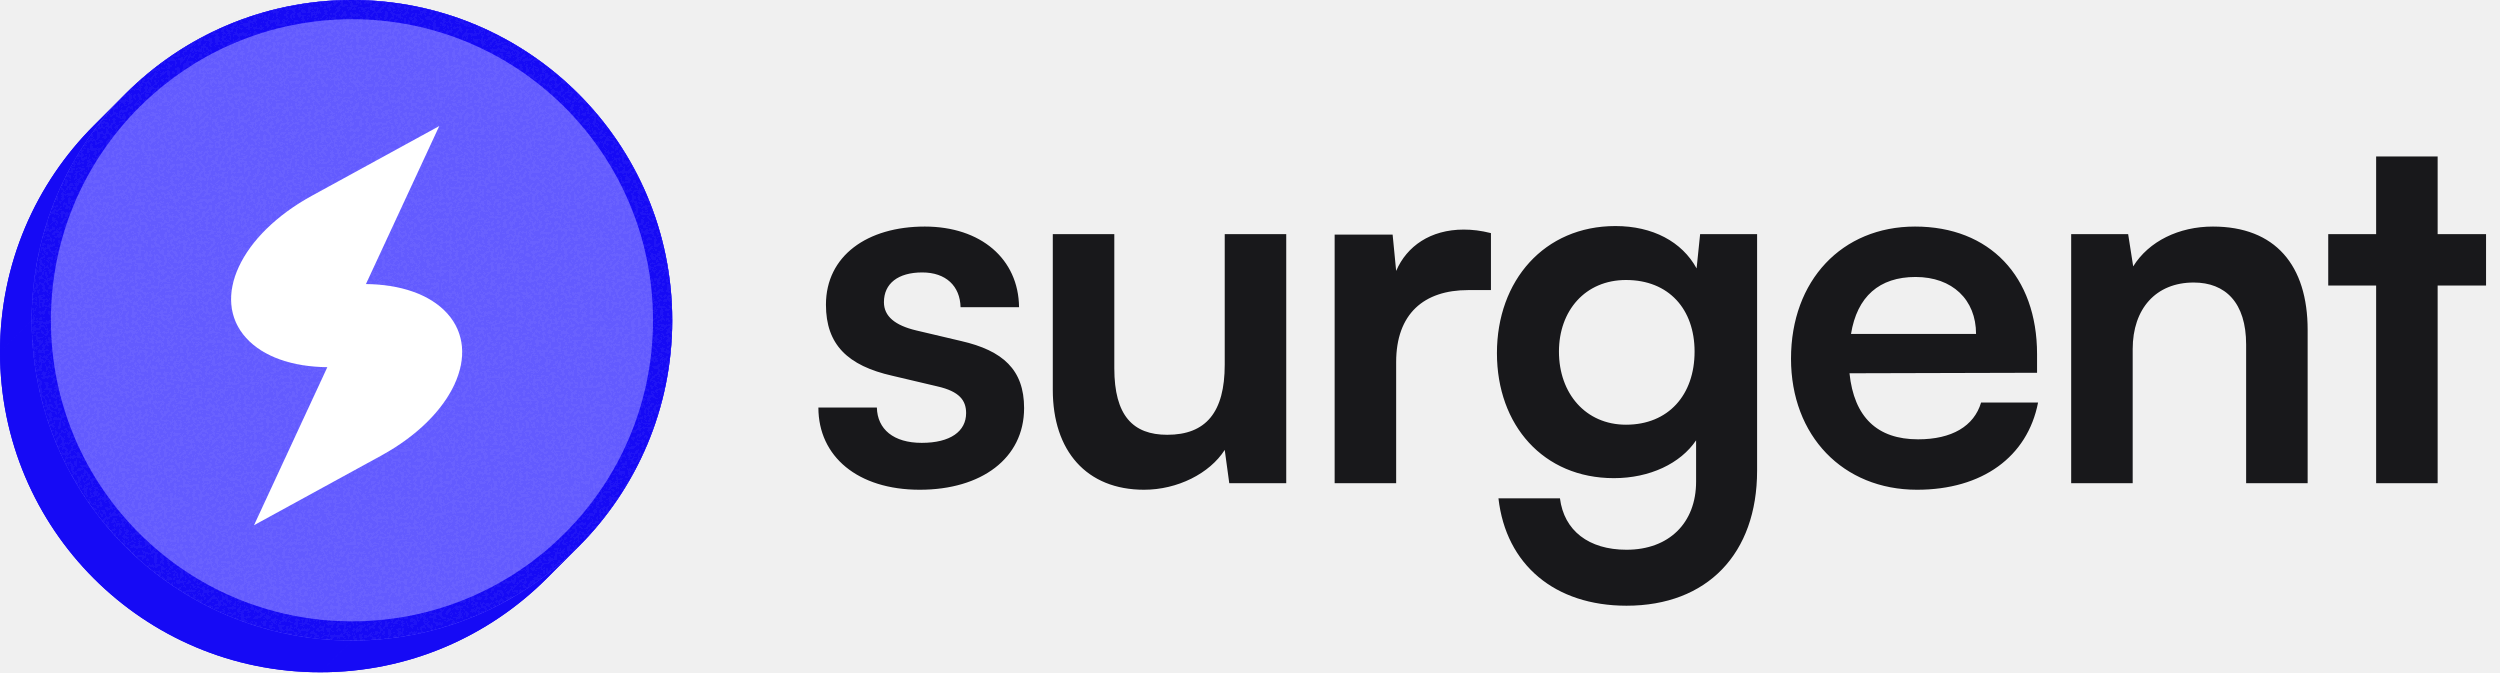
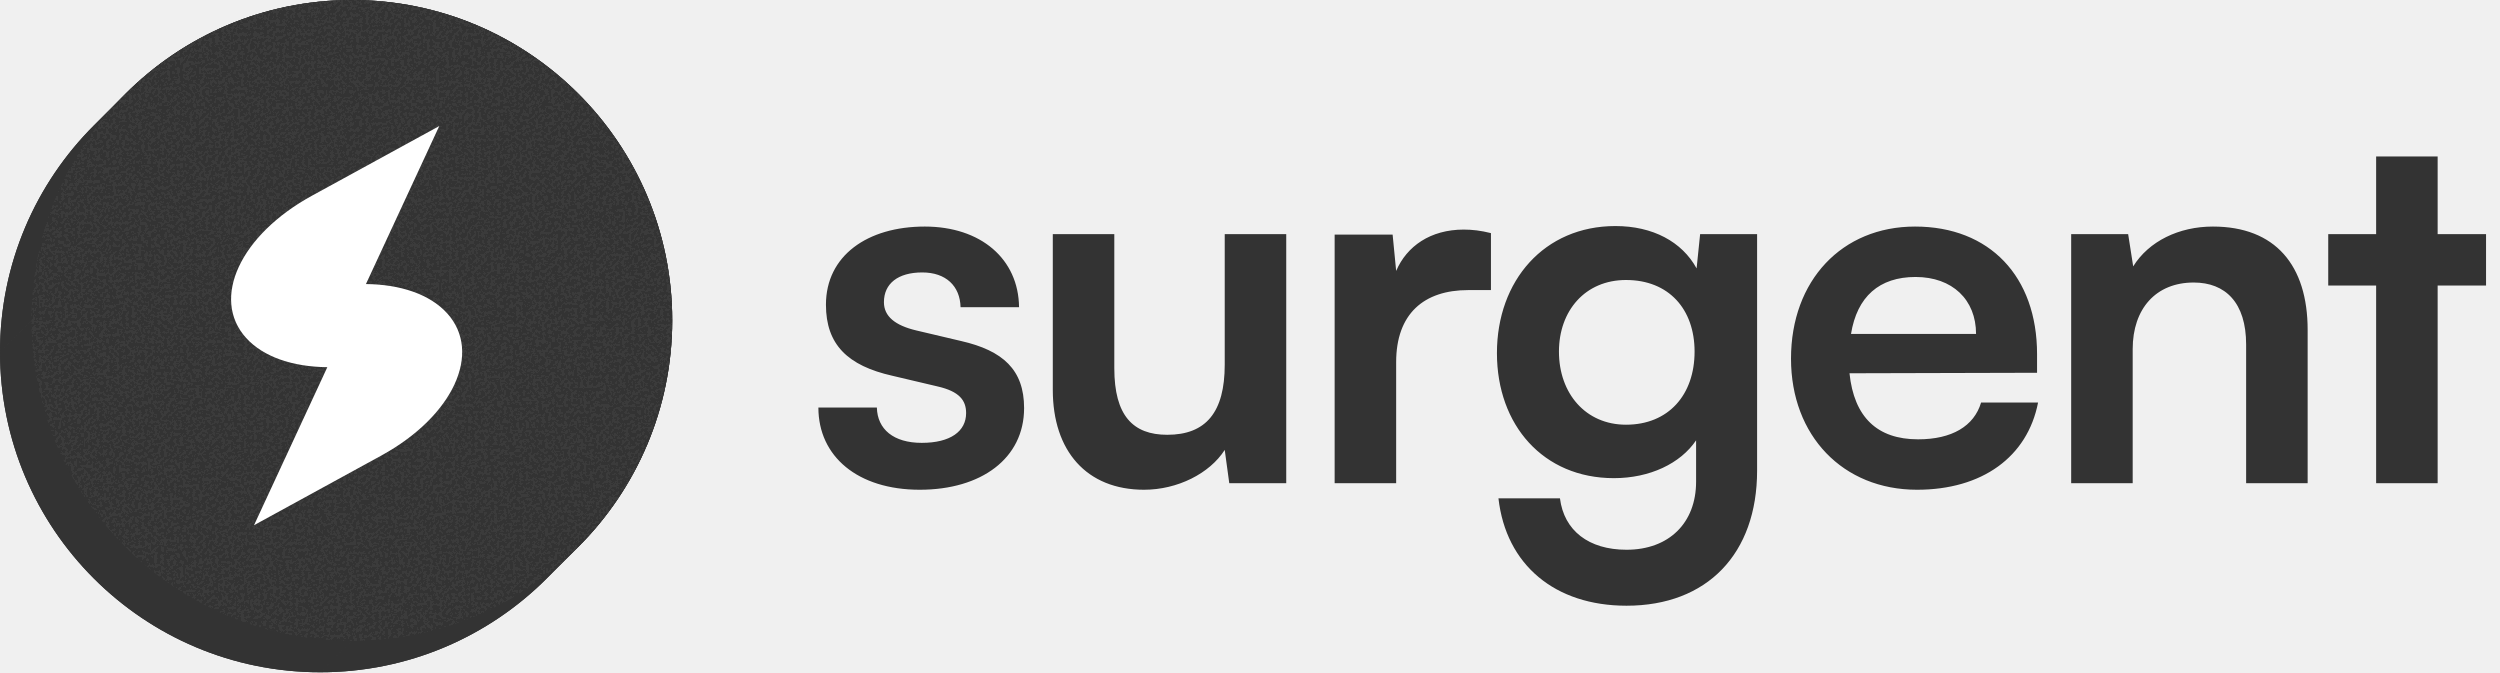
<svg xmlns="http://www.w3.org/2000/svg" width="119" height="32" viewBox="0 0 119 32" fill="none">
  <g filter="url(#filter0_n_5830_1692)">
-     <path d="M0 16.755C0 12.544 1.707 8.731 4.468 5.972C7.226 3.215 11.037 1.509 15.245 1.509C23.665 1.509 30.491 8.335 30.491 16.755C30.491 20.963 28.785 24.774 26.028 27.532C23.269 30.293 19.456 32 15.245 32C6.826 32 0 25.174 0 16.755Z" fill="#160AF5" />
+     <path d="M0 16.755C0 12.544 1.707 8.731 4.468 5.972C7.226 3.215 11.037 1.509 15.245 1.509C23.665 1.509 30.491 8.335 30.491 16.755C30.491 20.963 28.785 24.774 26.028 27.532C23.269 30.293 19.456 32 15.245 32C6.826 32 0 25.174 0 16.755Z" fill="#333333" />
  </g>
-   <path d="M31.999 15.245C31.999 6.826 25.173 0 16.753 0L15.244 1.509C23.664 1.509 30.489 8.335 30.489 16.755L31.999 15.245Z" fill="#160AF5" />
-   <path d="M5.976 4.463C8.735 1.705 12.545 0 16.754 0L15.245 1.509C11.036 1.509 7.225 3.215 4.467 5.972L5.976 4.463Z" fill="#160AF5" />
-   <path d="M27.537 26.023C30.294 23.265 32 19.454 32 15.245L30.49 16.755C30.49 20.963 28.785 24.774 26.027 27.532L27.537 26.023Z" fill="#160AF5" />
-   <path d="M1.509 15.245C1.509 11.037 3.215 7.226 5.972 4.468L4.468 5.972C1.707 8.731 0 12.544 0 16.755L1.509 15.245Z" fill="#160AF5" />
-   <path d="M16.753 30.491C20.962 30.491 24.773 28.785 27.531 26.028L26.026 27.532C23.267 30.293 19.455 32 15.244 32L16.753 30.491Z" fill="#160AF5" />
-   <path d="M1.509 15.245C1.509 23.665 8.335 30.491 16.755 30.491L15.245 32C6.826 32 0 25.174 0 16.755L1.509 15.245Z" fill="#160AF5" />
+   <path d="M31.999 15.245C31.999 6.826 25.173 0 16.753 0L15.244 1.509C23.664 1.509 30.489 8.335 30.489 16.755L31.999 15.245Z" fill="#333333" />
+   <path d="M5.976 4.463C8.735 1.705 12.545 0 16.754 0L15.245 1.509C11.036 1.509 7.225 3.215 4.467 5.972L5.976 4.463Z" fill="#333333" />
+   <path d="M27.537 26.023C30.294 23.265 32 19.454 32 15.245L30.49 16.755C30.49 20.963 28.785 24.774 26.027 27.532L27.537 26.023Z" fill="#333333" />
+   <path d="M1.509 15.245C1.509 11.037 3.215 7.226 5.972 4.468L4.468 5.972C1.707 8.731 0 12.544 0 16.755L1.509 15.245Z" fill="#333333" />
+   <path d="M16.753 30.491C20.962 30.491 24.773 28.785 27.531 26.028L26.026 27.532C23.267 30.293 19.455 32 15.244 32L16.753 30.491Z" fill="#333333" />
+   <path d="M1.509 15.245C1.509 23.665 8.335 30.491 16.755 30.491L15.245 32C6.826 32 0 25.174 0 16.755L1.509 15.245Z" fill="#333333" />
  <g filter="url(#filter1_n_5830_1692)">
-     <rect x="1.508" width="30.491" height="30.491" rx="15.245" fill="#635BFF" />
-     <rect x="1.965" y="0.457" width="29.576" height="29.576" rx="14.788" stroke="#160AF5" stroke-width="0.915" />
+     <rect x="1.508" width="30.491" height="30.491" rx="15.245" fill="#333333" />
+     <rect x="1.965" y="0.457" width="29.576" height="29.576" rx="14.788" stroke="#333333" stroke-width="0.915" />
  </g>
  <path d="M17.419 13.521C19.05 13.537 20.466 14.004 21.291 14.921C22.97 16.788 21.566 19.815 18.153 21.683L12.091 25L15.581 17.478C13.95 17.462 12.534 16.996 11.709 16.079C10.03 14.212 11.434 11.185 14.847 9.317L20.909 6L17.419 13.521Z" fill="white" />
-   <path d="M38.955 19.4H41.739C41.763 20.432 42.531 21.08 43.875 21.08C45.243 21.08 45.987 20.528 45.987 19.664C45.987 19.064 45.675 18.632 44.619 18.392L42.483 17.888C40.347 17.408 39.315 16.4 39.315 14.504C39.315 12.176 41.283 10.784 44.019 10.784C46.683 10.784 48.483 12.32 48.507 14.624H45.723C45.699 13.616 45.027 12.968 43.899 12.968C42.747 12.968 42.075 13.496 42.075 14.384C42.075 15.056 42.603 15.488 43.611 15.728L45.747 16.232C47.739 16.688 48.747 17.6 48.747 19.424C48.747 21.824 46.707 23.312 43.779 23.312C40.827 23.312 38.955 21.728 38.955 19.4ZM58.297 11.144H61.225V23H58.513L58.297 21.416C57.577 22.544 56.041 23.312 54.457 23.312C51.721 23.312 50.113 21.464 50.113 18.56V11.144H53.041V17.528C53.041 19.784 53.929 20.696 55.561 20.696C57.409 20.696 58.297 19.616 58.297 17.36V11.144ZM70.969 11.096V13.808H69.889C67.777 13.808 66.457 14.936 66.457 17.24V23H63.529V11.168H66.289L66.457 12.896C66.961 11.72 68.089 10.928 69.673 10.928C70.081 10.928 70.489 10.976 70.969 11.096ZM71.254 16.808C71.254 13.352 73.51 10.76 76.894 10.76C78.67 10.76 80.062 11.504 80.758 12.776L80.926 11.144H83.638V22.4C83.638 26.36 81.262 28.832 77.422 28.832C74.014 28.832 71.686 26.888 71.326 23.72H74.254C74.446 25.256 75.622 26.168 77.422 26.168C79.438 26.168 80.734 24.896 80.734 22.928V20.96C79.99 22.064 78.526 22.76 76.822 22.76C73.462 22.76 71.254 20.24 71.254 16.808ZM74.206 16.736C74.206 18.728 75.478 20.216 77.398 20.216C79.414 20.216 80.662 18.8 80.662 16.736C80.662 14.72 79.438 13.328 77.398 13.328C75.454 13.328 74.206 14.792 74.206 16.736ZM91.252 23.312C87.724 23.312 85.252 20.744 85.252 17.072C85.252 13.352 87.676 10.784 91.156 10.784C94.708 10.784 96.964 13.16 96.964 16.856V17.744L88.036 17.768C88.252 19.856 89.356 20.912 91.3 20.912C92.908 20.912 93.964 20.288 94.3 19.16H97.012C96.508 21.752 94.348 23.312 91.252 23.312ZM91.18 13.184C89.452 13.184 88.396 14.12 88.108 15.896H94.06C94.06 14.264 92.932 13.184 91.18 13.184ZM101.516 23H98.588V11.144H101.3L101.54 12.68C102.284 11.48 103.724 10.784 105.332 10.784C108.308 10.784 109.844 12.632 109.844 15.704V23H106.916V16.4C106.916 14.408 105.932 13.448 104.42 13.448C102.62 13.448 101.516 14.696 101.516 16.616V23ZM116.032 23H113.104V13.592H110.824V11.144H113.104V7.448H116.032V11.144H118.336V13.592H116.032V23Z" fill="#18181B" />
+   <path d="M38.955 19.4H41.739C41.763 20.432 42.531 21.08 43.875 21.08C45.243 21.08 45.987 20.528 45.987 19.664C45.987 19.064 45.675 18.632 44.619 18.392L42.483 17.888C40.347 17.408 39.315 16.4 39.315 14.504C39.315 12.176 41.283 10.784 44.019 10.784C46.683 10.784 48.483 12.32 48.507 14.624H45.723C45.699 13.616 45.027 12.968 43.899 12.968C42.747 12.968 42.075 13.496 42.075 14.384C42.075 15.056 42.603 15.488 43.611 15.728L45.747 16.232C47.739 16.688 48.747 17.6 48.747 19.424C48.747 21.824 46.707 23.312 43.779 23.312C40.827 23.312 38.955 21.728 38.955 19.4ZM58.297 11.144H61.225V23H58.513L58.297 21.416C57.577 22.544 56.041 23.312 54.457 23.312C51.721 23.312 50.113 21.464 50.113 18.56V11.144H53.041V17.528C53.041 19.784 53.929 20.696 55.561 20.696C57.409 20.696 58.297 19.616 58.297 17.36V11.144ZM70.969 11.096V13.808H69.889C67.777 13.808 66.457 14.936 66.457 17.24V23H63.529V11.168H66.289L66.457 12.896C66.961 11.72 68.089 10.928 69.673 10.928C70.081 10.928 70.489 10.976 70.969 11.096ZM71.254 16.808C71.254 13.352 73.51 10.76 76.894 10.76C78.67 10.76 80.062 11.504 80.758 12.776L80.926 11.144H83.638V22.4C83.638 26.36 81.262 28.832 77.422 28.832C74.014 28.832 71.686 26.888 71.326 23.72H74.254C74.446 25.256 75.622 26.168 77.422 26.168C79.438 26.168 80.734 24.896 80.734 22.928V20.96C79.99 22.064 78.526 22.76 76.822 22.76C73.462 22.76 71.254 20.24 71.254 16.808ZM74.206 16.736C74.206 18.728 75.478 20.216 77.398 20.216C79.414 20.216 80.662 18.8 80.662 16.736C80.662 14.72 79.438 13.328 77.398 13.328C75.454 13.328 74.206 14.792 74.206 16.736ZM91.252 23.312C87.724 23.312 85.252 20.744 85.252 17.072C85.252 13.352 87.676 10.784 91.156 10.784C94.708 10.784 96.964 13.16 96.964 16.856V17.744L88.036 17.768C88.252 19.856 89.356 20.912 91.3 20.912C92.908 20.912 93.964 20.288 94.3 19.16H97.012C96.508 21.752 94.348 23.312 91.252 23.312ZM91.18 13.184C89.452 13.184 88.396 14.12 88.108 15.896H94.06C94.06 14.264 92.932 13.184 91.18 13.184ZM101.516 23H98.588V11.144H101.3L101.54 12.68C102.284 11.48 103.724 10.784 105.332 10.784C108.308 10.784 109.844 12.632 109.844 15.704V23H106.916V16.4C106.916 14.408 105.932 13.448 104.42 13.448C102.62 13.448 101.516 14.696 101.516 16.616V23ZM116.032 23H113.104V13.592H110.824V11.144H113.104V7.448H116.032V11.144H118.336V13.592H116.032V23Z" fill="#333333" />
  <defs>
    <filter id="filter0_n_5830_1692" x="0" y="1.509" width="30.49" height="30.491" filterUnits="userSpaceOnUse" color-interpolation-filters="sRGB">
      <feFlood flood-opacity="0" result="BackgroundImageFix" />
      <feBlend mode="normal" in="SourceGraphic" in2="BackgroundImageFix" result="shape" />
      <feTurbulence type="fractalNoise" baseFrequency="6.559 6.559" stitchTiles="stitch" numOctaves="3" result="noise" seed="4505" />
      <feColorMatrix in="noise" type="luminanceToAlpha" result="alphaNoise" />
      <feComponentTransfer in="alphaNoise" result="coloredNoise1">
        <feFuncA type="discrete" tableValues="0 0 1 1 1 1 1 1 1 1 1 1 1 1 1 1 1 1 1 1 1 1 1 1 1 1 1 1 1 1 1 1 1 1 1 1 1 1 1 1 1 1 1 1 1 1 1 1 0 0 0 0 0 0 0 0 0 0 0 0 0 0 0 0 0 0 0 0 0 0 0 0 0 0 0 0 0 0 0 0 0 0 0 0 0 0 0 0 0 0 0 0 0 0 0 0 0 0 0 0 " />
      </feComponentTransfer>
      <feComposite operator="in" in2="shape" in="coloredNoise1" result="noise1Clipped" />
      <feFlood flood-color="rgba(255, 255, 255, 0.04)" result="color1Flood" />
      <feComposite operator="in" in2="noise1Clipped" in="color1Flood" result="color1" />
      <feMerge result="effect1_noise_5830_1692">
        <feMergeNode in="shape" />
        <feMergeNode in="color1" />
      </feMerge>
    </filter>
    <filter id="filter1_n_5830_1692" x="1.508" y="0" width="30.49" height="30.491" filterUnits="userSpaceOnUse" color-interpolation-filters="sRGB">
      <feFlood flood-opacity="0" result="BackgroundImageFix" />
      <feBlend mode="normal" in="SourceGraphic" in2="BackgroundImageFix" result="shape" />
      <feTurbulence type="fractalNoise" baseFrequency="6.559 6.559" stitchTiles="stitch" numOctaves="3" result="noise" seed="4505" />
      <feColorMatrix in="noise" type="luminanceToAlpha" result="alphaNoise" />
      <feComponentTransfer in="alphaNoise" result="coloredNoise1">
        <feFuncA type="discrete" tableValues="0 0 1 1 1 1 1 1 1 1 1 1 1 1 1 1 1 1 1 1 1 1 1 1 1 1 1 1 1 1 1 1 1 1 1 1 1 1 1 1 1 1 1 1 1 1 1 1 0 0 0 0 0 0 0 0 0 0 0 0 0 0 0 0 0 0 0 0 0 0 0 0 0 0 0 0 0 0 0 0 0 0 0 0 0 0 0 0 0 0 0 0 0 0 0 0 0 0 0 0 " />
      </feComponentTransfer>
      <feComposite operator="in" in2="shape" in="coloredNoise1" result="noise1Clipped" />
      <feFlood flood-color="rgba(255, 255, 255, 0.04)" result="color1Flood" />
      <feComposite operator="in" in2="noise1Clipped" in="color1Flood" result="color1" />
      <feMerge result="effect1_noise_5830_1692">
        <feMergeNode in="shape" />
        <feMergeNode in="color1" />
      </feMerge>
    </filter>
  </defs>
</svg>
